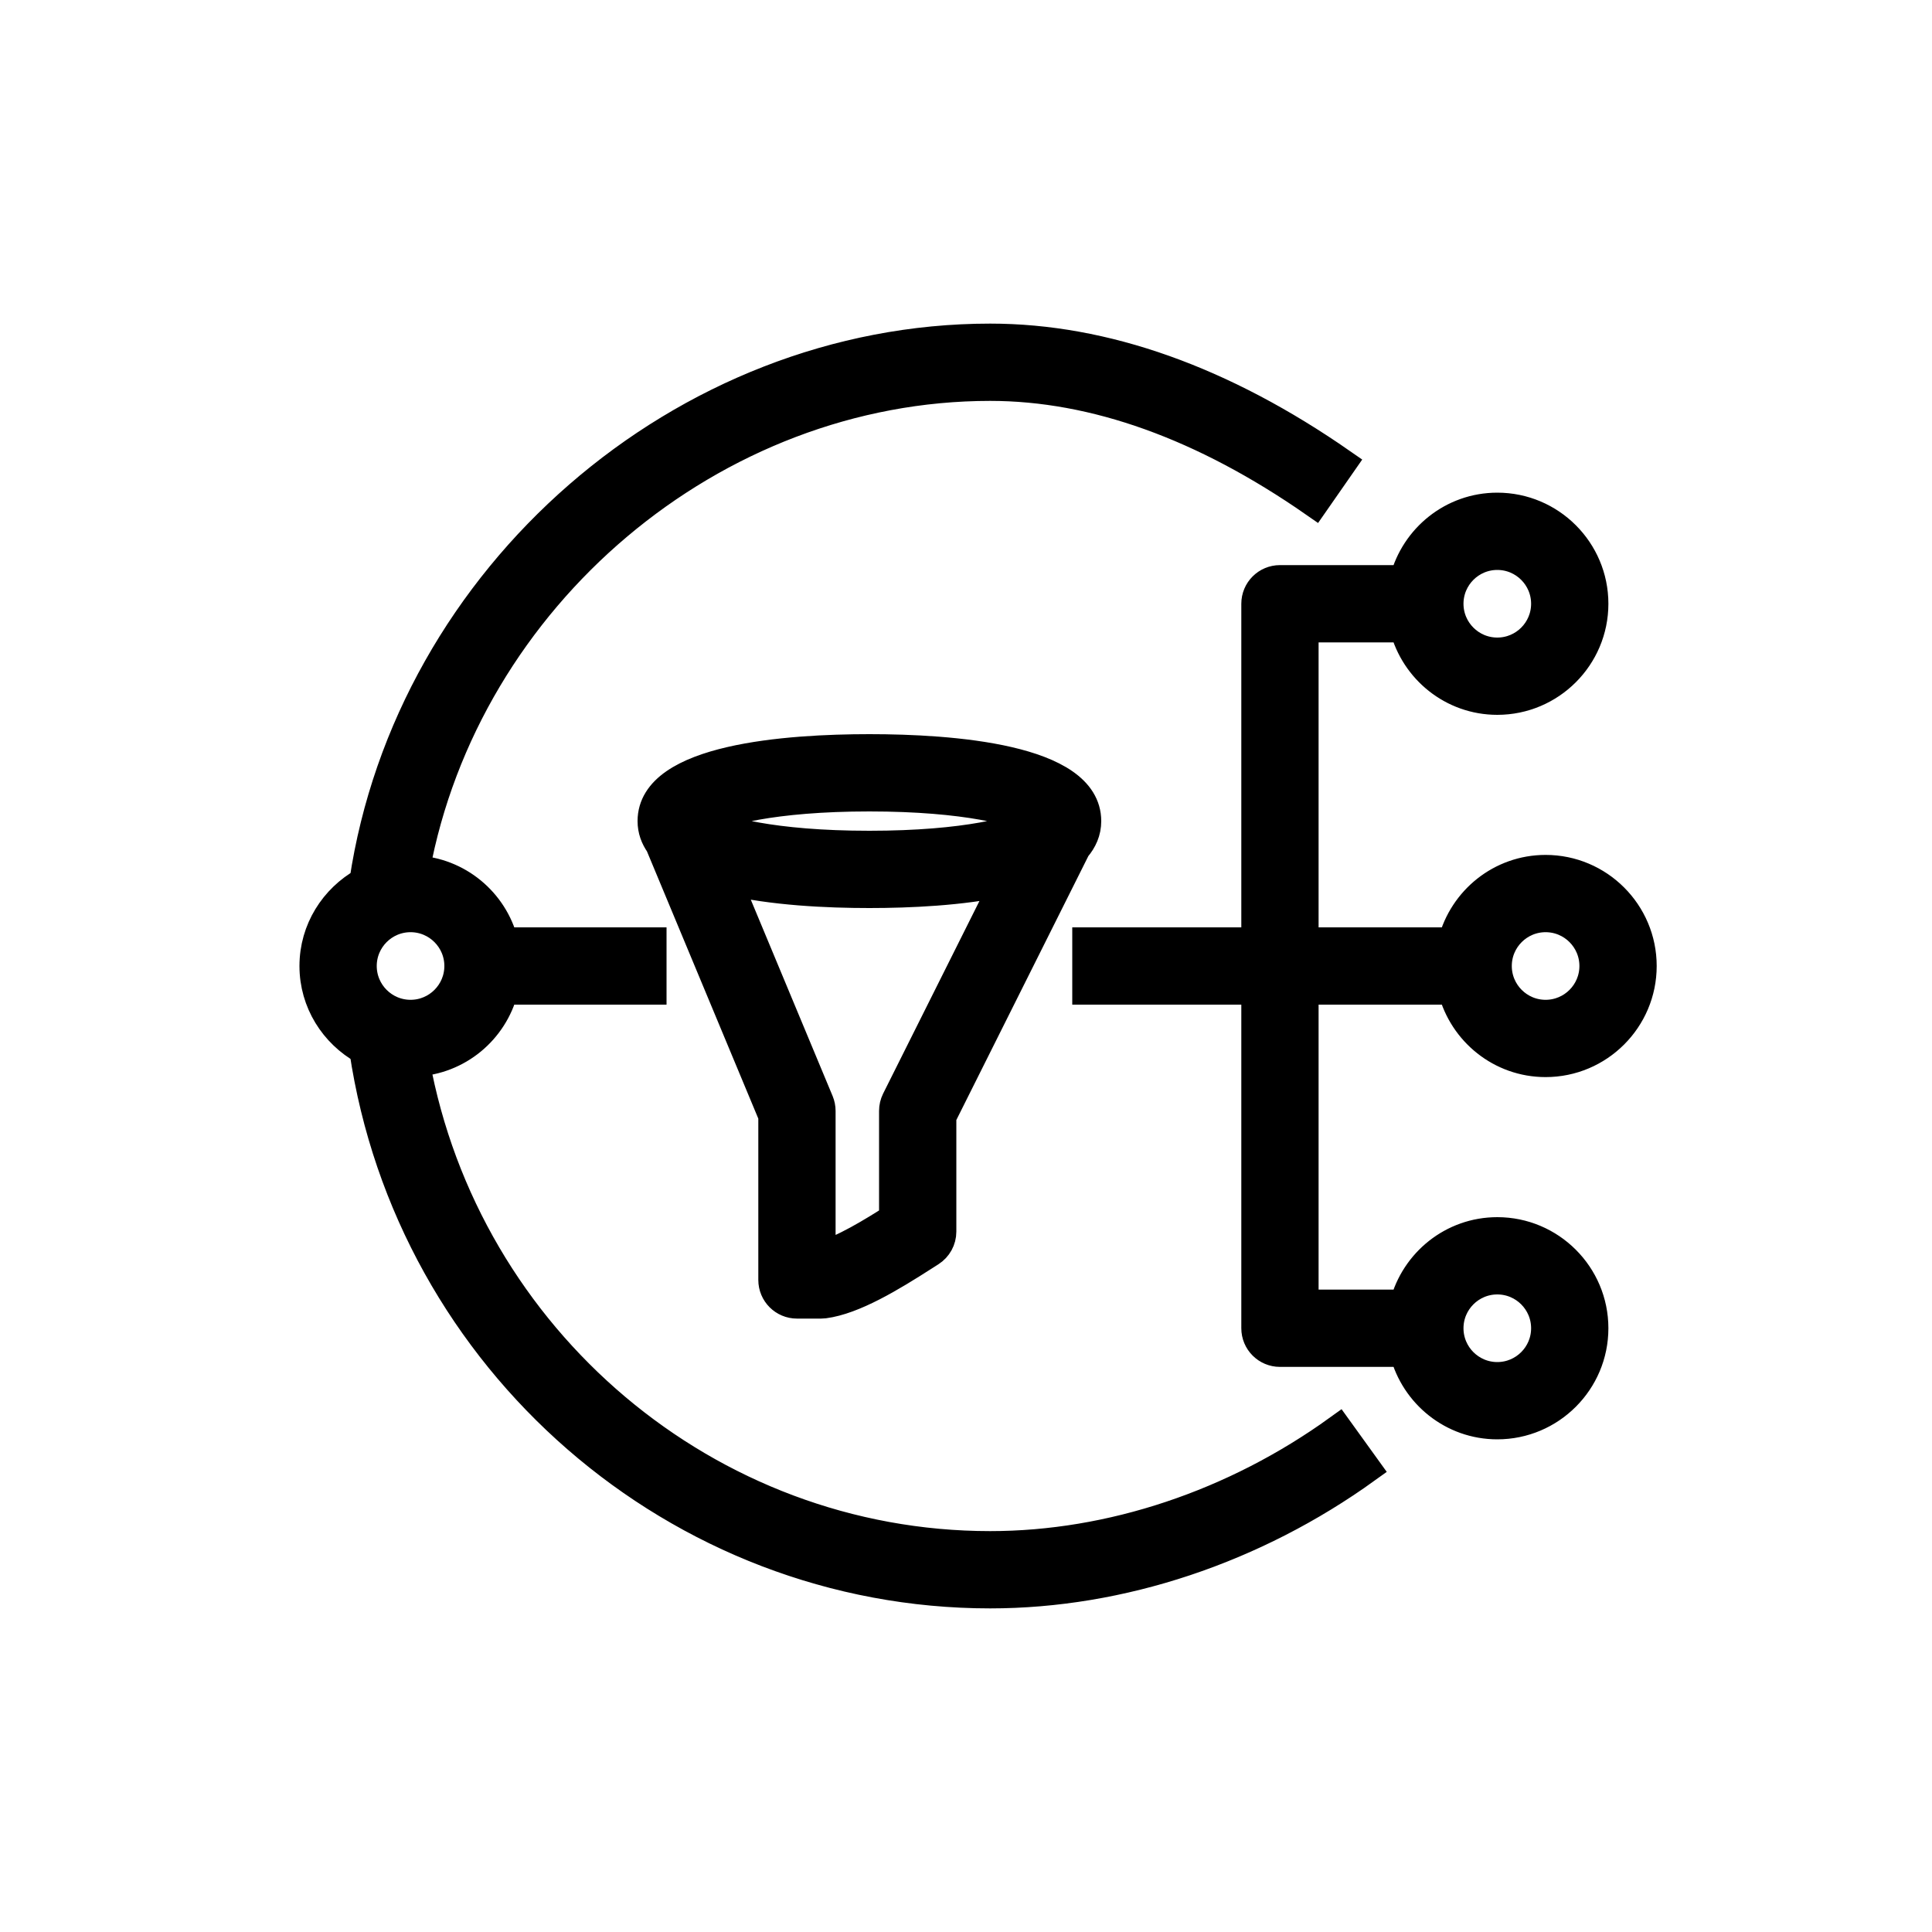
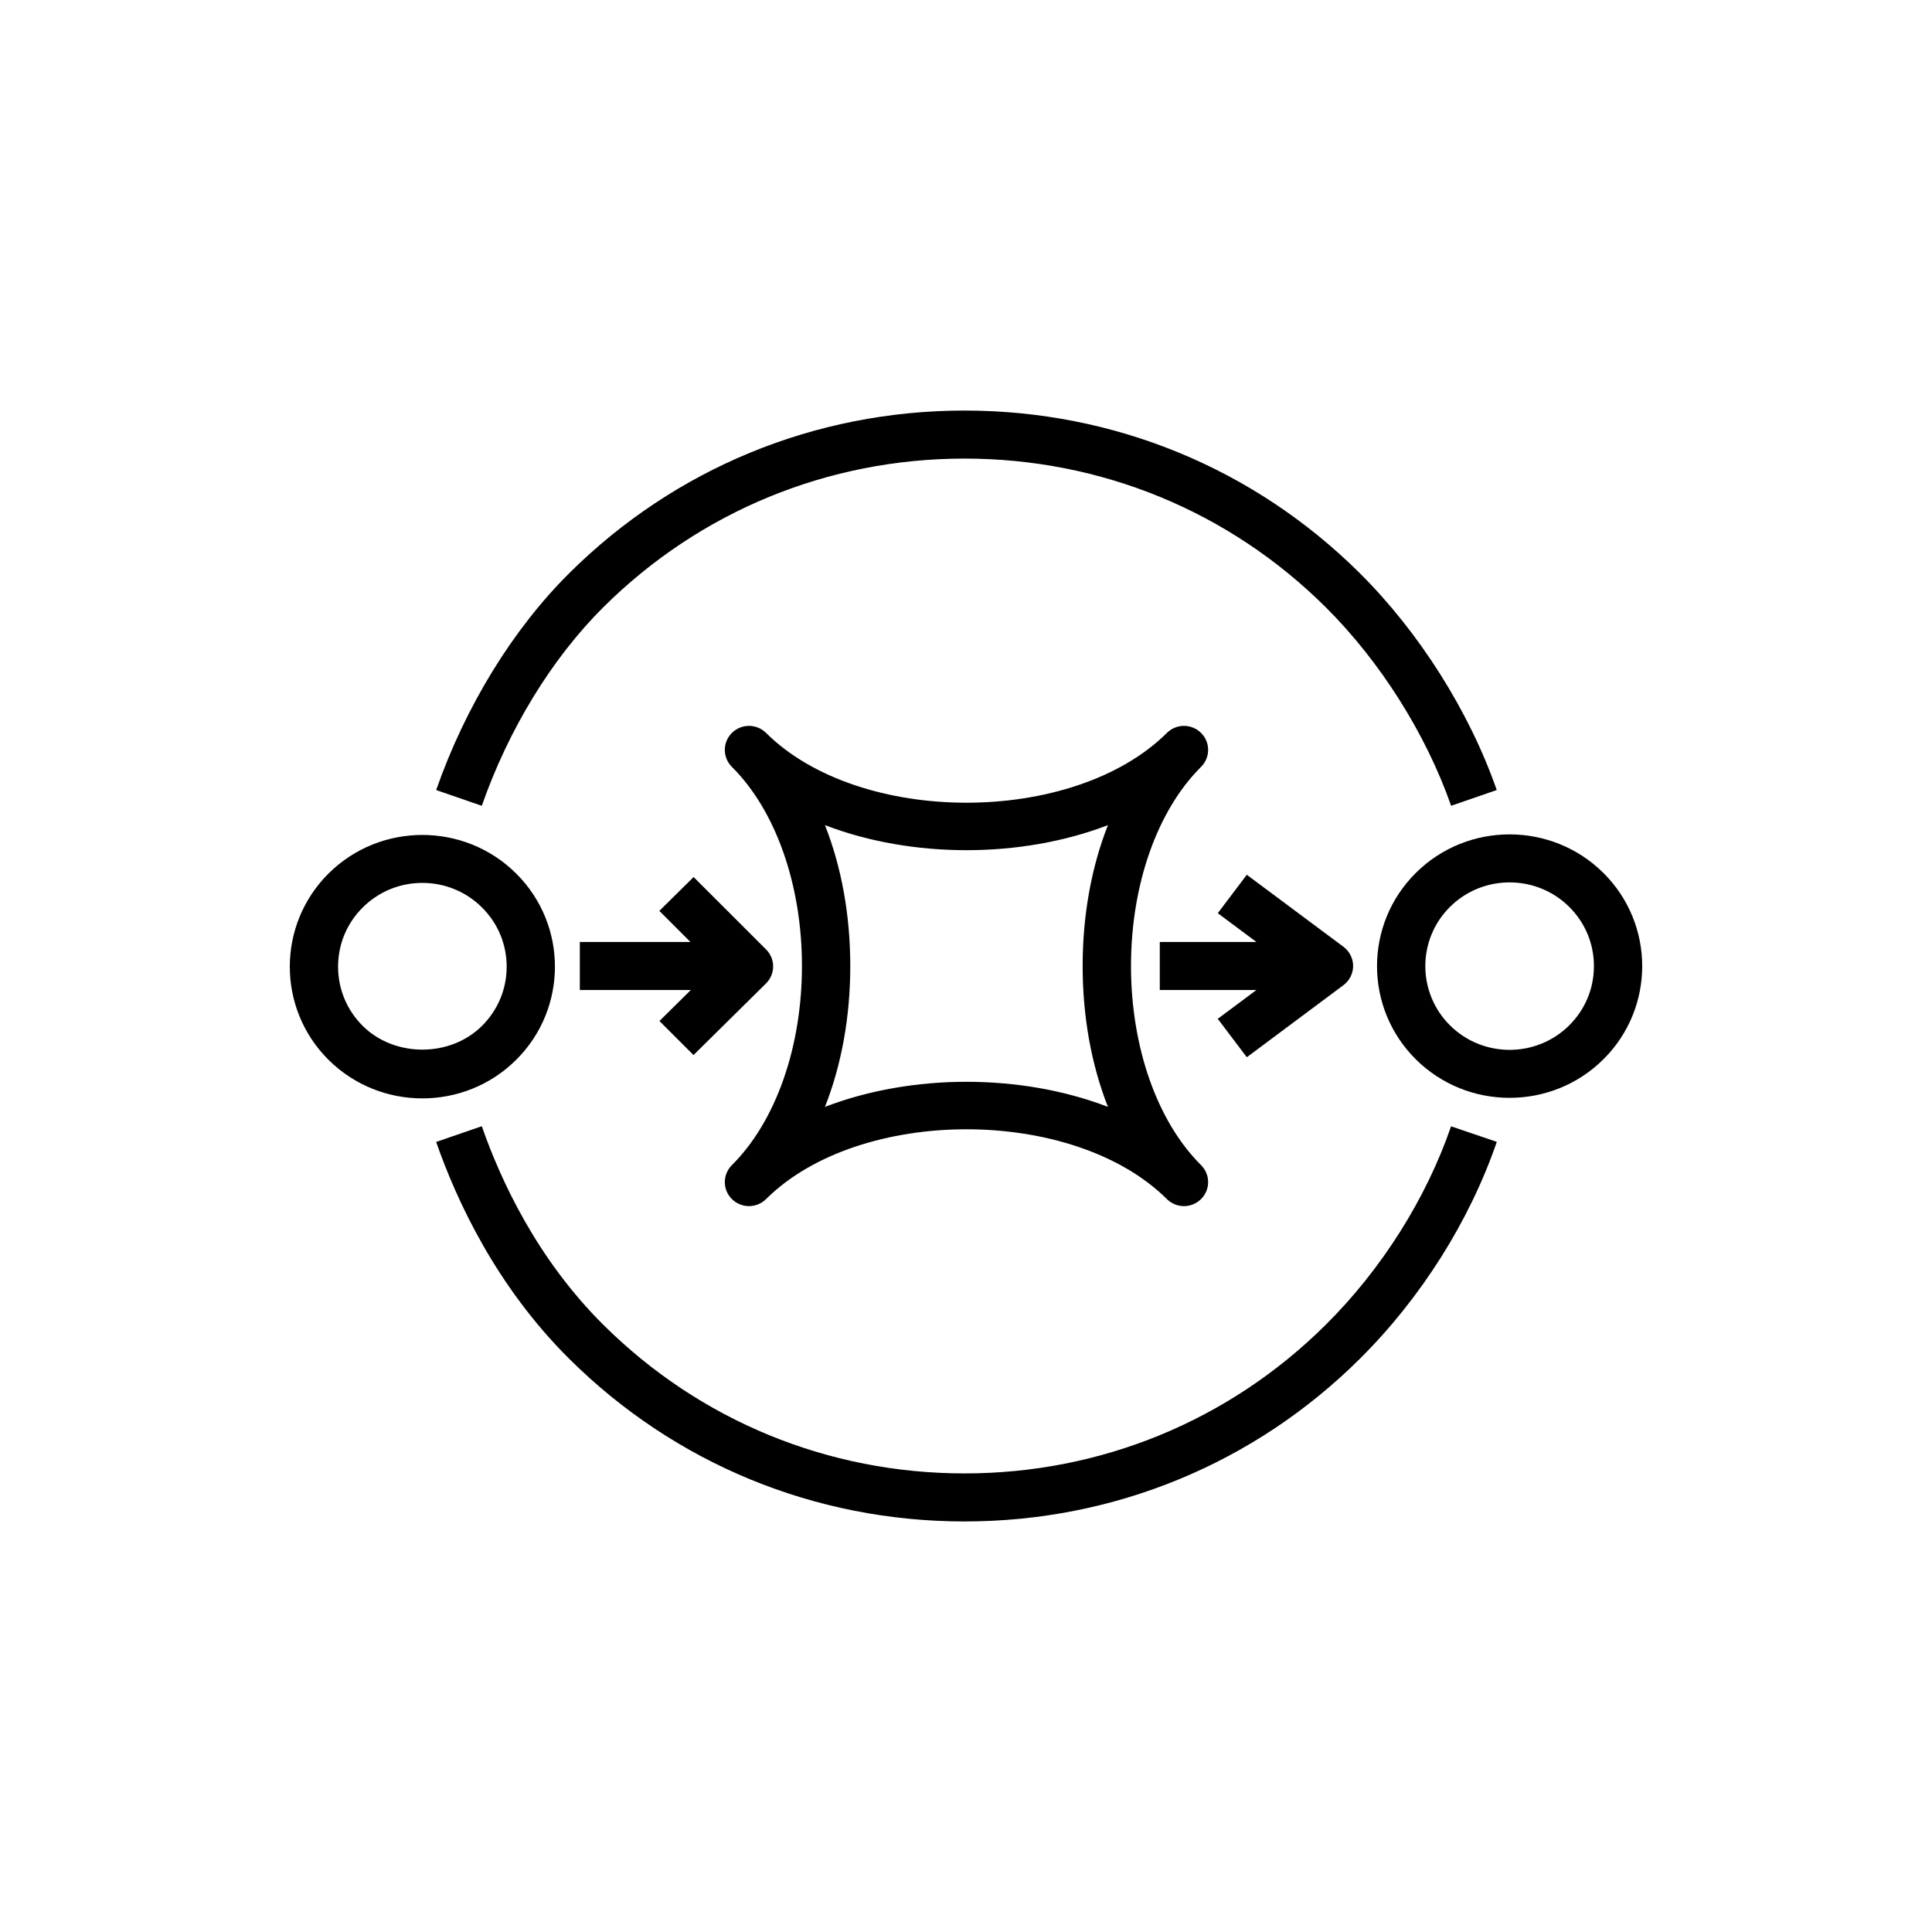
- <svg xmlns="http://www.w3.org/2000/svg" viewBox="0 0 100 100">
-   <path fill="black" stroke="black" stroke-width="1.5" d="M21.25 47.5c1.379 0 2.5 1.121 2.5 2.5s-1.121 2.5-2.5 2.5-2.5-1.121-2.5-2.5 1.121-2.5 2.5-2.5zm30 32.5c-14.607 0-27.139-10.668-29.758-25.025 2.214-.107 4.041-1.651 4.579-3.725h7.679v-2.5h-7.679c-.537-2.072-2.364-3.616-4.577-3.725 2.612-14.138 15.395-25.025 29.756-25.025 5.391 0 11.04 2.028 16.786 6.026l1.428-2.052c-6.172-4.295-12.301-6.474-18.214-6.474-15.913 0-30.064 12.331-32.421 28.151-1.53.858-2.579 2.474-2.579 4.349s1.049 3.491 2.579 4.348c2.384 16.079 16.241 28.152 32.421 28.152 6.759 0 13.678-2.304 19.481-6.486l-1.462-2.028c-5.381 3.879-11.78 6.014-18.019 6.014zm-13.624-34.447c2.317.566 5.218.698 7.374.697 2.052 0 4.779-.119 7.036-.617l-5.655 11.308c-.086.173-.131.365-.131.559v5.566c-1.001.639-2.709 1.699-3.75 1.917v-7.483c0-.165-.033-.329-.096-.481zm7.374-4.303c5.031 0 7.718.755 8.551 1.25-.834.495-3.52 1.25-8.551 1.25-5.031 0-7.718-.755-8.551-1.25.834-.495 3.52-1.25 8.551-1.25zm-3.75 26.25h1.25c.054 0 .107-.004.16-.01 1.53-.199 3.476-1.381 5.18-2.474l.329-.21c.361-.23.581-.629.581-1.056v-5.955l6.949-13.895c.343-.399.551-.858.551-1.4 0-3.262-7.049-3.75-11.25-3.75-4.201 0-11.25.488-11.25 3.75 0 .458.15.855.4 1.209l5.85 14.041v8.5c0 .69.559 1.25 1.25 1.25zm36.25-1.25c1.379 0 2.5 1.121 2.5 2.5s-1.121 2.5-2.5 2.5-2.5-1.121-2.5-2.5 1.121-2.5 2.5-2.5zm0-37.5c1.379 0 2.5 1.121 2.5 2.5s-1.121 2.5-2.5 2.5-2.5-1.121-2.5-2.5 1.121-2.5 2.5-2.5zm2.5 18.75c1.379 0 2.5 1.121 2.5 2.5s-1.121 2.5-2.5 2.5-2.5-1.121-2.5-2.5 1.121-2.5 2.5-2.5zm-12.5 3.75h7.679c.557 2.15 2.499 3.75 4.821 3.75 2.757 0 5-2.243 5-5s-2.243-5-5-5c-2.323 0-4.264 1.6-4.821 3.75h-7.679v-16.25h5.179c.557 2.15 2.499 3.75 4.821 3.75 2.757 0 5-2.243 5-5s-2.243-5-5-5c-2.323 0-4.264 1.6-4.821 3.75h-6.429c-.691 0-1.25.56-1.25 1.25v17.5h-8.75v2.5h8.75v17.5c0 .69.559 1.25 1.25 1.25h6.429c.557 2.15 2.499 3.75 4.821 3.75 2.757 0 5-2.243 5-5s-2.243-5-5-5c-2.323 0-4.264 1.6-4.821 3.75h-5.179z" />
+ <svg xmlns="http://www.w3.org/2000/svg" width="128px" height="128px" viewBox="0 0 80 80" version="1.1">
+   <g id="Icon-Architecture/64/Arch_AWS-Simple-Queue-Service_64" stroke="none" stroke-width="1" fill="none" fill-rule="evenodd">
+     <path d="M28.717,43.688 L31.719,40.722 C31.907,40.536 32.013,40.283 32.014,40.02 C32.015,39.756 31.91,39.503 31.723,39.316 L28.721,36.316 L27.302,37.718 L28.59,39.006 L24.009,39.006 L24.009,40.994 L28.606,40.994 L27.306,42.278 L28.717,43.688 Z M51.628,43.778 L55.63,40.793 C55.88,40.605 56.03,40.311 56.03,39.999 C56.03,39.686 55.88,39.391 55.629,39.203 L51.627,36.222 L50.426,37.813 L52.027,39.006 L48.024,39.006 L48.024,40.994 L52.026,40.994 L50.425,42.187 L51.628,43.778 Z M35.208,40 C35.208,42.111 34.843,44.101 34.16,45.833 C35.961,45.141 37.991,44.795 40.019,44.795 C42.048,44.795 44.078,45.141 45.877,45.833 C45.196,44.101 44.83,42.111 44.83,40 C44.83,37.889 45.196,35.9 45.877,34.167 C42.278,35.55 37.761,35.55 34.16,34.167 C34.843,35.9 35.208,37.889 35.208,40 L35.208,40 Z M30.306,49.651 C30.111,49.457 30.013,49.203 30.013,48.948 C30.013,48.694 30.111,48.439 30.306,48.245 C32.122,46.441 33.207,43.358 33.207,40 C33.207,36.642 32.122,33.559 30.306,31.755 C30.111,31.561 30.013,31.306 30.013,31.052 C30.013,30.797 30.111,30.543 30.306,30.349 C30.697,29.96 31.33,29.96 31.721,30.349 C35.598,34.202 44.44,34.202 48.318,30.349 C48.709,29.96 49.341,29.96 49.733,30.349 C49.928,30.543 50.026,30.797 50.026,31.052 C50.026,31.306 49.928,31.561 49.733,31.755 C47.916,33.559 46.832,36.642 46.832,40 C46.832,43.358 47.916,46.441 49.733,48.245 C49.928,48.439 50.026,48.694 50.026,48.948 C50.026,49.203 49.928,49.457 49.733,49.651 C49.537,49.845 49.281,49.943 49.025,49.943 C48.769,49.943 48.513,49.845 48.318,49.651 C44.44,45.798 35.598,45.798 31.721,49.651 C31.33,50.04 30.697,50.04 30.306,49.651 L30.306,49.651 Z M66.001,40.005 C66.001,39.078 65.638,38.207 64.978,37.552 C64.298,36.875 63.403,36.538 62.51,36.538 C61.616,36.538 60.722,36.875 60.041,37.552 C58.679,38.904 58.679,41.105 60.041,42.458 C61.402,43.81 63.615,43.811 64.978,42.458 C65.638,41.803 66.001,40.932 66.001,40.005 L66.001,40.005 Z M66.393,43.864 C65.323,44.928 63.917,45.459 62.51,45.459 C61.103,45.459 59.697,44.928 58.626,43.864 C56.484,41.736 56.484,38.274 58.626,36.146 C60.769,34.017 64.253,34.019 66.393,36.146 C68.536,38.274 68.536,41.736 66.393,43.864 L66.393,43.864 Z M20.98,40.028 C20.98,39.101 20.617,38.23 19.957,37.575 C19.298,36.92 18.421,36.559 17.489,36.559 C16.557,36.559 15.681,36.92 15.02,37.575 C14.361,38.23 13.999,39.101 13.999,40.028 C13.999,40.953 14.361,41.824 15.02,42.481 C16.34,43.79 18.639,43.79 19.957,42.481 C20.617,41.824 20.98,40.953 20.98,40.028 L20.98,40.028 Z M21.372,43.887 C20.302,44.95 18.896,45.482 17.489,45.482 C16.083,45.482 14.677,44.95 13.605,43.887 C11.465,41.759 11.465,38.297 13.605,36.169 C15.748,34.041 19.231,34.041 21.372,36.169 C23.514,38.297 23.514,41.759 21.372,43.887 L21.372,43.887 Z M54.896,54.856 C50.901,58.826 45.589,61.011 39.939,61.011 C34.288,61.011 28.976,58.826 24.982,54.856 C22.242,52.135 20.734,48.883 19.951,46.635 L18.06,47.285 C18.912,49.731 20.558,53.273 23.567,56.262 C27.939,60.608 33.753,63 39.939,63 C46.124,63 51.938,60.608 56.311,56.262 C58.837,53.753 60.85,50.564 61.979,47.282 L60.086,46.638 C59.053,49.638 57.21,52.557 54.896,54.856 L54.896,54.856 Z M19.95,33.366 L18.061,32.714 C19.272,29.25 21.229,26.061 23.573,23.733 C27.943,19.391 33.755,17 39.939,17 C46.123,17 51.935,19.391 56.305,23.733 C58.771,26.184 60.84,29.457 61.977,32.714 L60.088,33.366 C59.044,30.384 57.15,27.385 54.89,25.139 C50.898,21.172 45.588,18.989 39.939,18.989 C34.29,18.989 28.98,21.172 24.988,25.139 C22.854,27.26 21.065,30.182 19.95,33.366 L19.95,33.366 Z" id="AWS-Simple-Queue-Service_Icon_64_Squid" fill="#000000" />
+   </g>
</svg>
